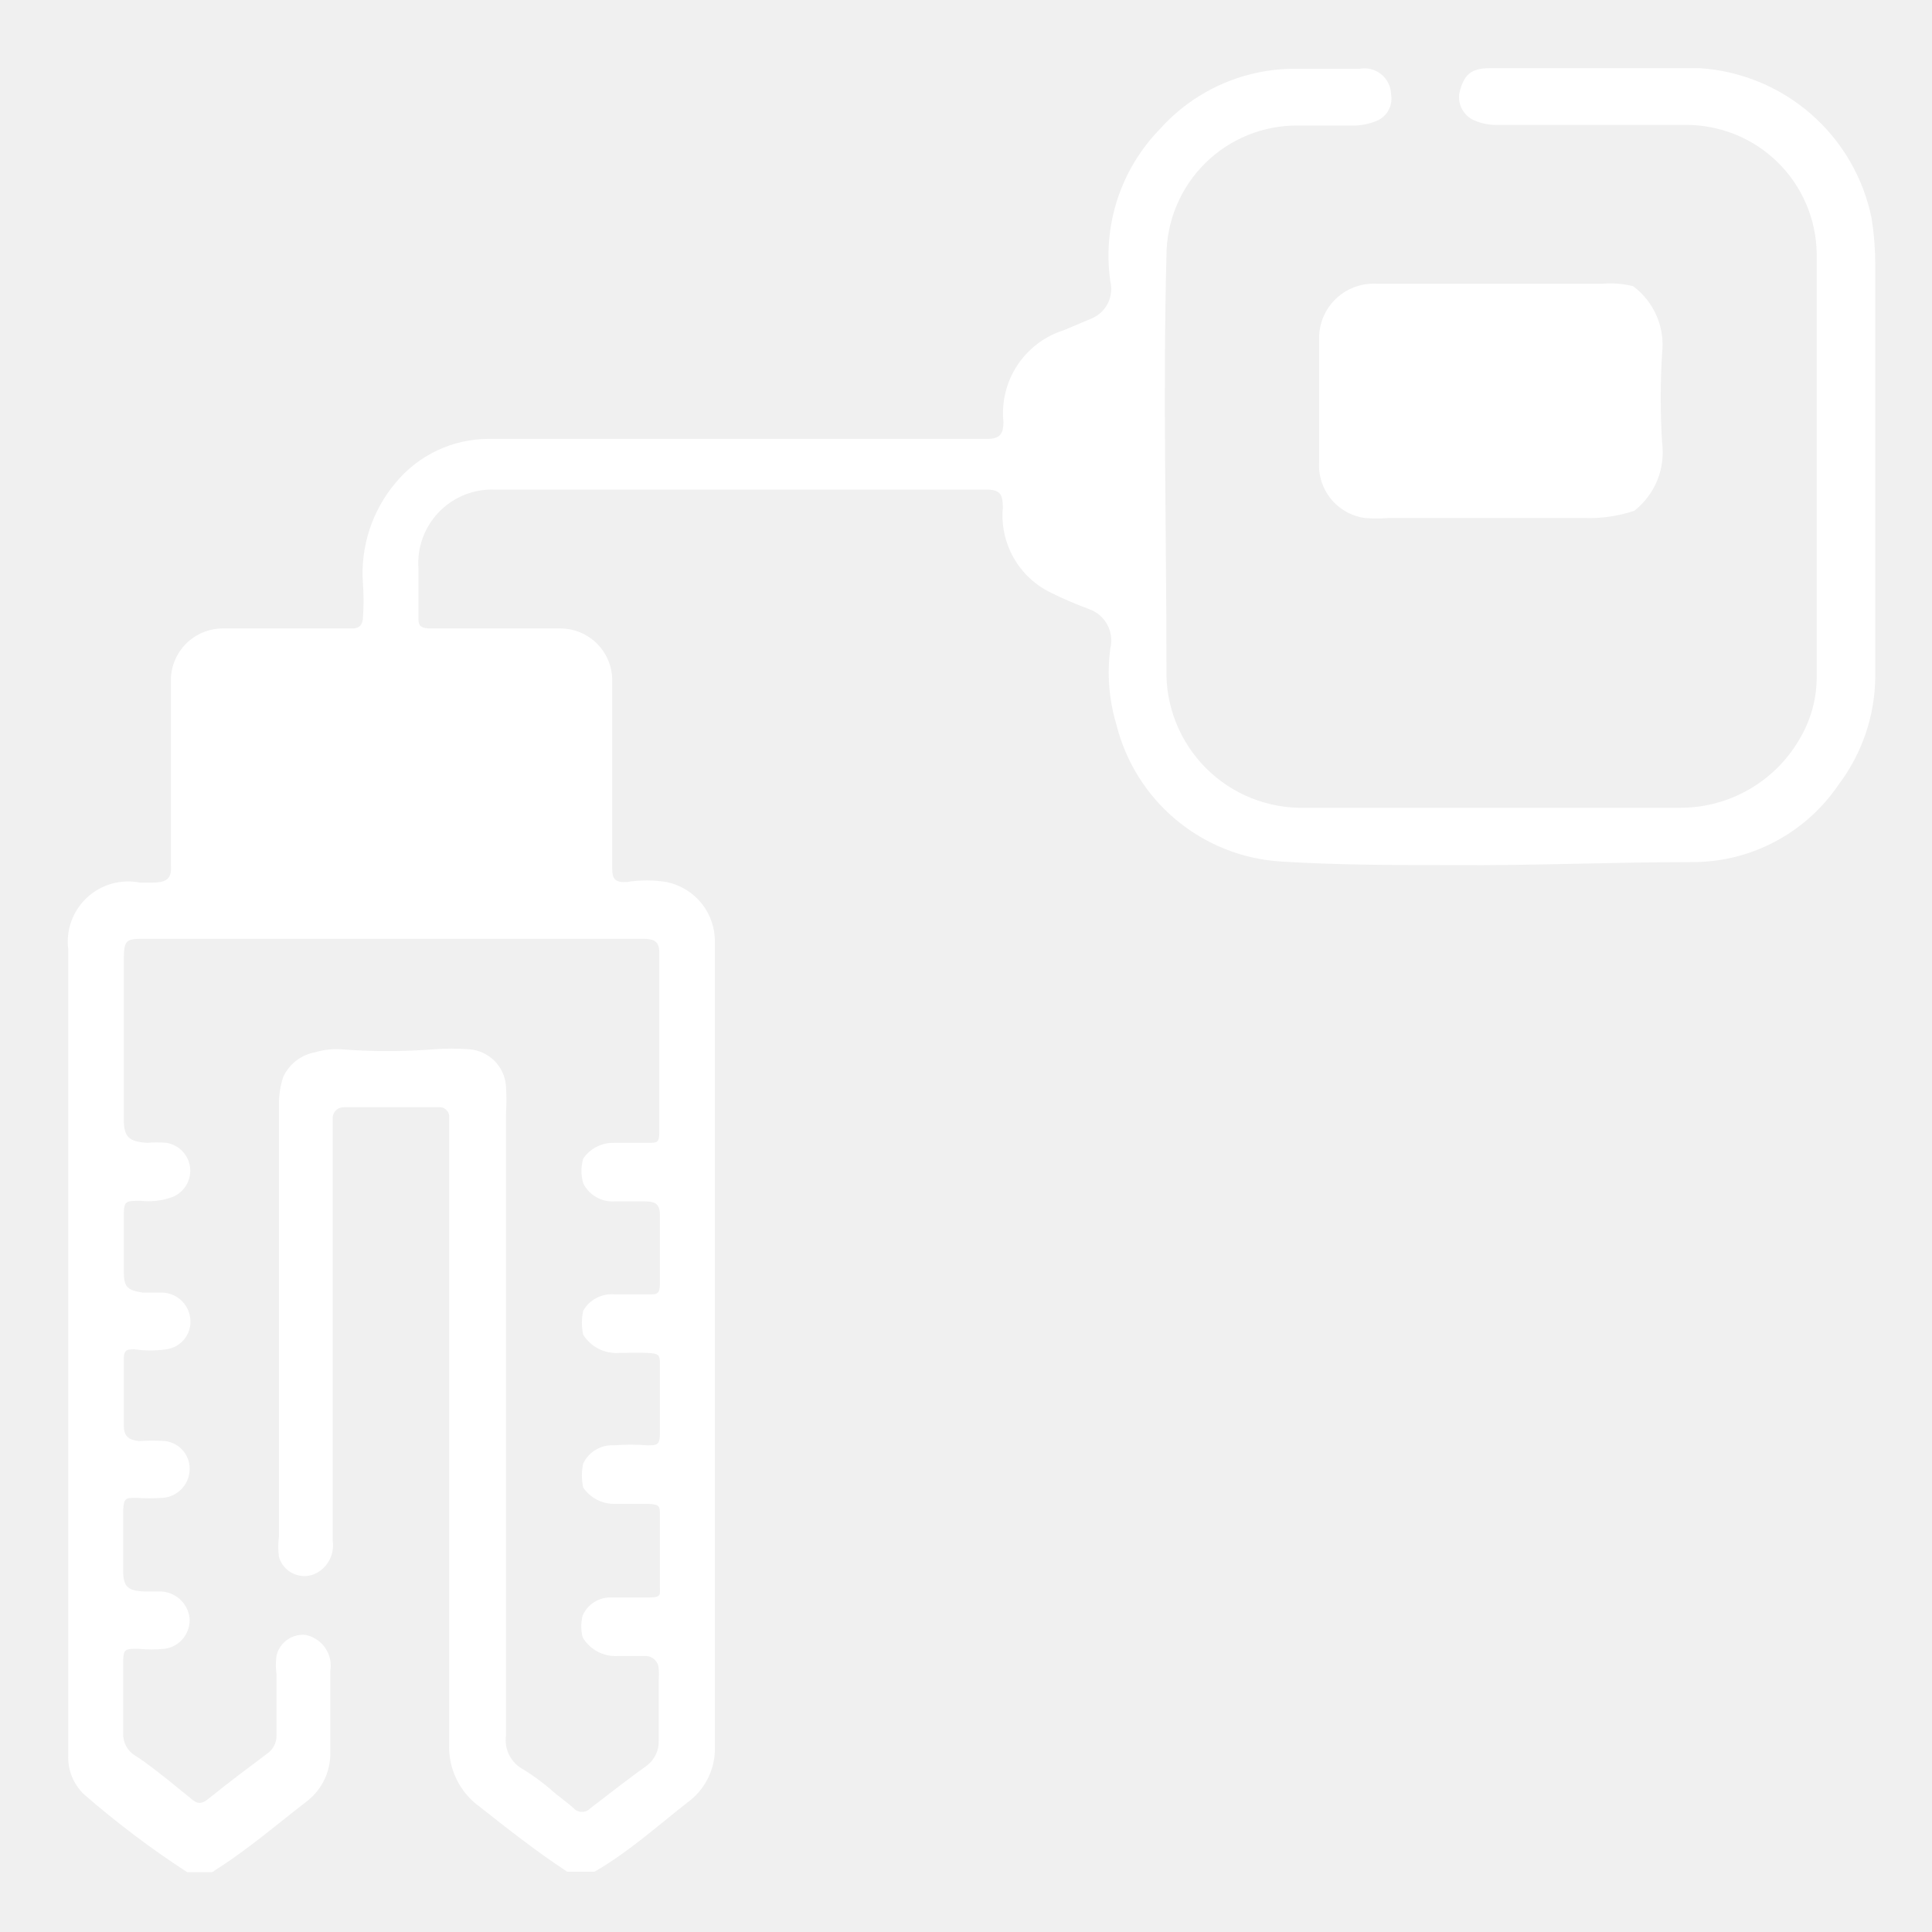
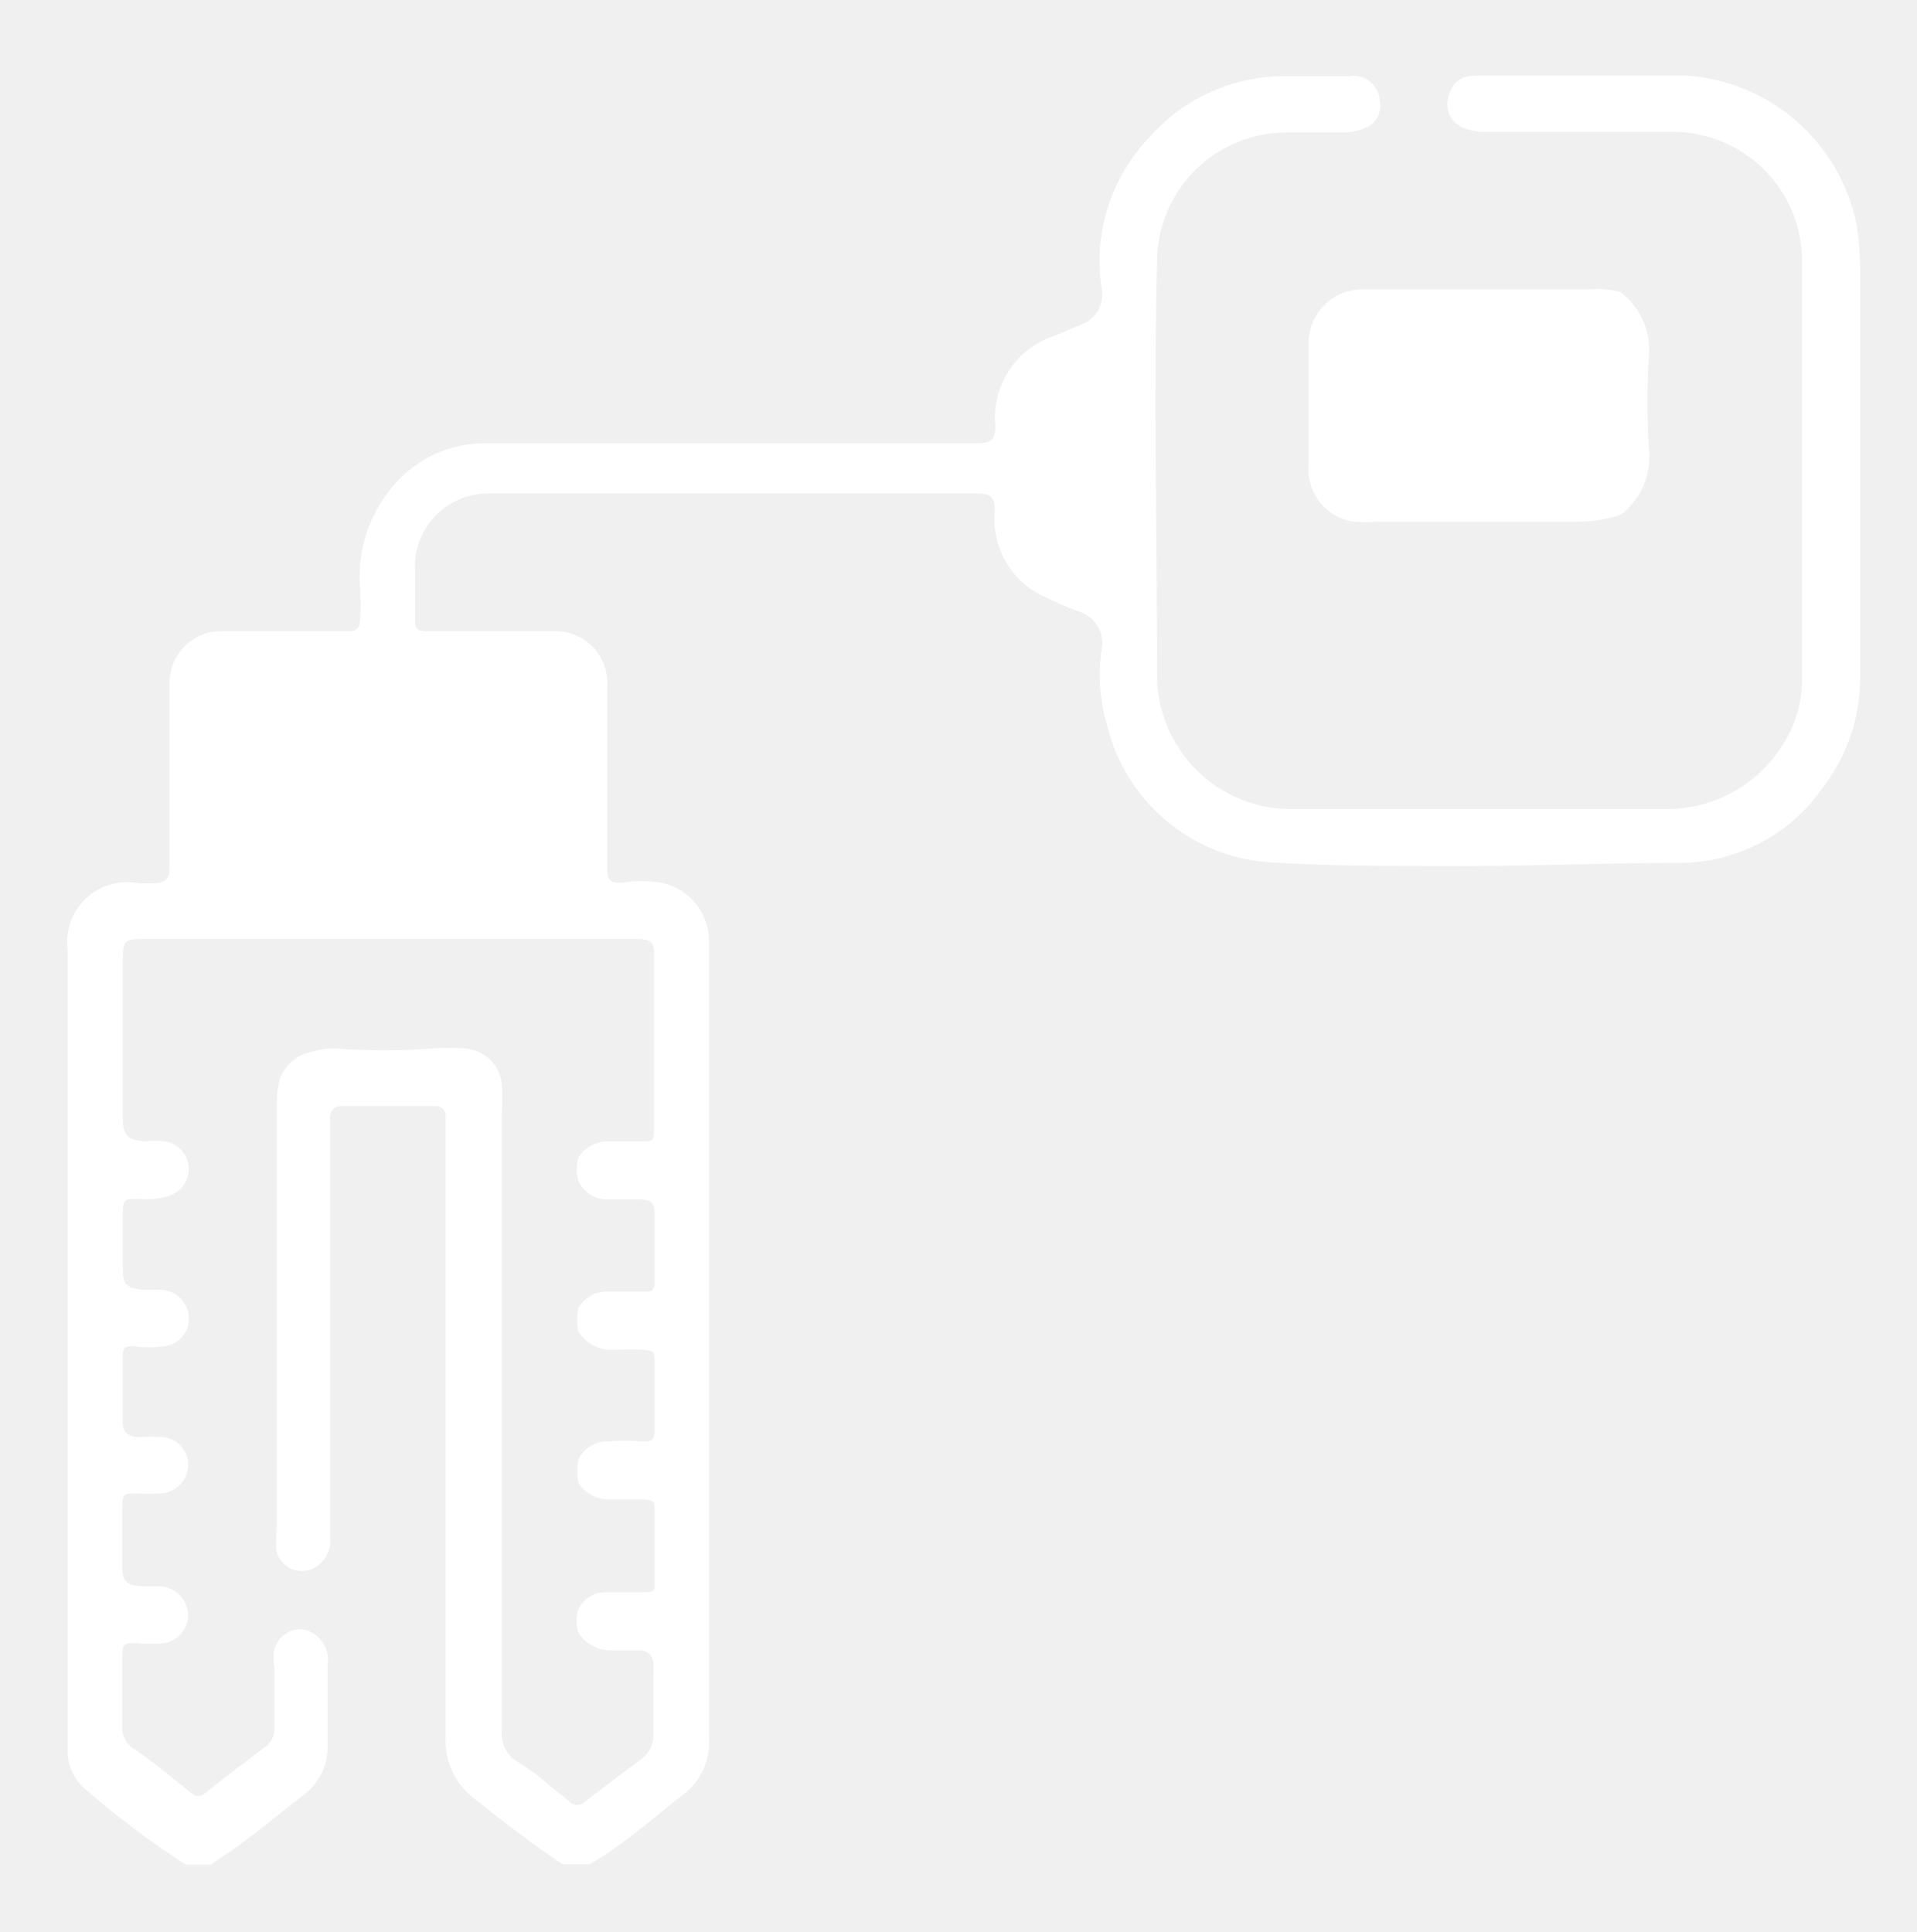
- <svg xmlns="http://www.w3.org/2000/svg" width="120" height="120" viewBox="0 0 120 120" fill="none">
-   <g clip-path="url(#clip0_5953_4188)">
-     <path d="M13.31 116.247H11.66C11.912 116.105 12.196 116.031 12.485 116.031C12.774 116.031 13.058 116.105 13.31 116.247Z" fill="white" />
-     <path d="M35.215 116.249C35.476 116.094 35.774 116.012 36.077 116.012C36.381 116.012 36.679 116.094 36.94 116.249H35.215Z" fill="white" />
-     <path d="M36.939 116.247H35.214C33.339 115.009 31.464 113.547 29.814 112.234C29.186 111.787 28.681 111.188 28.347 110.493C28.012 109.798 27.859 109.029 27.901 108.259V69.409C27.908 69.321 27.894 69.232 27.862 69.149C27.83 69.066 27.779 68.992 27.715 68.931C27.65 68.87 27.573 68.824 27.488 68.796C27.404 68.769 27.314 68.761 27.226 68.772C25.276 68.772 23.476 68.772 21.376 68.772C21.285 68.767 21.193 68.781 21.107 68.812C21.02 68.844 20.941 68.893 20.875 68.956C20.808 69.019 20.755 69.095 20.718 69.18C20.682 69.264 20.664 69.355 20.664 69.447V95.697C20.729 96.131 20.646 96.574 20.429 96.955C20.211 97.337 19.871 97.633 19.464 97.797C19.252 97.872 19.028 97.904 18.804 97.89C18.58 97.875 18.361 97.815 18.161 97.714C17.961 97.612 17.784 97.47 17.64 97.297C17.497 97.125 17.39 96.925 17.326 96.709C17.271 96.286 17.271 95.858 17.326 95.434V68.622C17.319 68.036 17.408 67.454 17.589 66.897C17.771 66.499 18.047 66.151 18.393 65.883C18.739 65.615 19.145 65.435 19.576 65.359C20.086 65.205 20.619 65.141 21.151 65.172C23.086 65.322 25.029 65.322 26.964 65.172C27.688 65.117 28.415 65.117 29.139 65.172C29.725 65.214 30.277 65.464 30.697 65.876C31.116 66.288 31.374 66.836 31.426 67.422C31.463 68.021 31.463 68.623 31.426 69.222V107.809C31.37 108.229 31.445 108.655 31.639 109.031C31.834 109.406 32.139 109.713 32.514 109.909C33.094 110.266 33.645 110.668 34.164 111.109C34.651 111.559 35.176 111.897 35.626 112.309C35.693 112.382 35.774 112.44 35.865 112.48C35.955 112.52 36.053 112.54 36.151 112.54C36.25 112.54 36.348 112.52 36.438 112.48C36.528 112.44 36.61 112.382 36.676 112.309C37.839 111.409 39.001 110.509 40.201 109.647C40.432 109.465 40.617 109.23 40.741 108.963C40.865 108.696 40.924 108.404 40.914 108.109V104.359C40.932 104.122 40.932 103.884 40.914 103.647C40.909 103.535 40.882 103.425 40.834 103.325C40.785 103.224 40.717 103.134 40.633 103.06C40.549 102.986 40.45 102.931 40.344 102.896C40.237 102.862 40.125 102.849 40.014 102.859C39.451 102.859 38.889 102.859 38.326 102.859C37.898 102.878 37.473 102.779 37.096 102.574C36.72 102.37 36.406 102.066 36.189 101.697C36.076 101.254 36.076 100.79 36.189 100.347C36.34 99.999 36.593 99.706 36.914 99.505C37.236 99.304 37.61 99.206 37.989 99.222C38.776 99.222 39.526 99.222 40.314 99.222C41.101 99.222 40.989 99.034 40.989 98.547C40.989 97.084 40.989 95.584 40.989 94.122C40.989 93.559 40.989 93.447 40.276 93.409H38.176C37.793 93.414 37.414 93.325 37.074 93.148C36.734 92.971 36.443 92.713 36.226 92.397C36.114 91.903 36.114 91.391 36.226 90.897C36.397 90.54 36.67 90.243 37.011 90.043C37.352 89.842 37.744 89.748 38.139 89.772C38.825 89.716 39.515 89.716 40.201 89.772C40.801 89.772 40.989 89.772 40.989 89.022C40.989 87.634 40.989 86.209 40.989 84.822C40.989 84.184 40.989 84.072 40.239 84.034C39.489 83.997 39.039 84.034 38.439 84.034C38.003 84.062 37.568 83.972 37.179 83.775C36.789 83.577 36.461 83.278 36.226 82.909C36.114 82.416 36.114 81.903 36.226 81.409C36.419 81.071 36.706 80.795 37.052 80.616C37.398 80.436 37.788 80.36 38.176 80.397H40.239C40.839 80.397 40.989 80.397 40.989 79.647C40.989 78.272 40.989 76.884 40.989 75.484C40.989 74.847 40.764 74.622 40.089 74.622C39.414 74.622 38.814 74.622 38.139 74.622C37.745 74.641 37.355 74.544 37.015 74.345C36.675 74.145 36.401 73.85 36.226 73.497C36.077 72.995 36.077 72.461 36.226 71.959C36.439 71.65 36.725 71.399 37.059 71.229C37.393 71.059 37.764 70.975 38.139 70.984H40.239C40.839 70.984 40.951 70.984 40.951 70.272C40.951 66.522 40.951 62.772 40.951 59.209C40.951 58.534 40.726 58.347 40.051 58.309H9.114C7.801 58.309 7.689 58.309 7.689 59.734V69.522C7.689 70.647 8.026 70.909 9.151 70.984C9.55 70.947 9.952 70.947 10.351 70.984C10.74 71.051 11.096 71.246 11.361 71.538C11.626 71.83 11.786 72.203 11.814 72.597C11.84 72.992 11.732 73.385 11.508 73.712C11.283 74.038 10.955 74.28 10.576 74.397C9.984 74.59 9.358 74.654 8.739 74.584C7.764 74.584 7.689 74.584 7.689 75.597V78.972C7.689 79.947 7.914 80.134 8.851 80.284H9.976C10.424 80.272 10.86 80.426 11.199 80.717C11.539 81.008 11.758 81.415 11.814 81.859C11.845 82.086 11.831 82.317 11.773 82.538C11.714 82.76 11.612 82.967 11.473 83.149C11.333 83.33 11.159 83.482 10.96 83.596C10.761 83.709 10.541 83.782 10.314 83.809C9.667 83.903 9.01 83.903 8.364 83.809C7.914 83.809 7.689 83.809 7.689 84.409C7.689 85.797 7.689 87.147 7.689 88.534C7.689 89.209 7.989 89.434 8.626 89.509C9.176 89.471 9.727 89.471 10.276 89.509C10.714 89.566 11.113 89.788 11.392 90.129C11.671 90.471 11.809 90.907 11.776 91.347C11.75 91.786 11.563 92.2 11.252 92.51C10.941 92.821 10.528 93.008 10.089 93.034C9.552 93.072 9.013 93.072 8.476 93.034C7.801 93.034 7.689 93.034 7.651 93.822V97.572C7.651 98.547 7.951 98.809 8.926 98.847H9.901C10.362 98.844 10.808 99.01 11.153 99.314C11.499 99.619 11.721 100.04 11.776 100.497C11.809 100.951 11.669 101.401 11.384 101.756C11.099 102.111 10.69 102.344 10.239 102.409C9.69 102.464 9.137 102.464 8.589 102.409C7.764 102.409 7.651 102.409 7.651 103.272C7.651 104.734 7.651 106.197 7.651 107.659C7.639 107.937 7.703 108.212 7.835 108.457C7.967 108.701 8.163 108.905 8.401 109.047C9.114 109.497 9.751 110.022 10.426 110.547L11.814 111.672C12.264 112.084 12.526 112.084 13.014 111.672C14.176 110.734 15.376 109.834 16.576 108.934C16.767 108.807 16.922 108.634 17.026 108.431C17.131 108.227 17.183 108.001 17.176 107.772C17.176 106.572 17.176 105.372 17.176 104.022C17.121 103.624 17.121 103.22 17.176 102.822C17.273 102.429 17.509 102.084 17.839 101.85C18.17 101.615 18.573 101.508 18.976 101.547C19.476 101.647 19.916 101.938 20.203 102.359C20.491 102.779 20.602 103.295 20.514 103.797V108.747C20.54 109.342 20.425 109.934 20.177 110.475C19.929 111.016 19.556 111.491 19.089 111.859C17.139 113.359 15.339 114.934 13.164 116.284H11.626C9.378 114.824 7.236 113.207 5.214 111.447C4.883 111.129 4.624 110.743 4.456 110.316C4.287 109.889 4.213 109.43 4.239 108.972C4.239 107.922 4.239 106.909 4.239 105.859V58.984C4.161 58.393 4.226 57.791 4.428 57.229C4.63 56.667 4.963 56.162 5.399 55.755C5.836 55.348 6.363 55.051 6.937 54.889C7.512 54.726 8.116 54.703 8.701 54.822H9.376C10.314 54.822 10.689 54.634 10.614 53.697C10.614 51.372 10.614 49.084 10.614 46.759C10.614 45.259 10.614 43.722 10.614 42.222C10.623 41.38 10.963 40.574 11.558 39.979C12.154 39.383 12.959 39.044 13.801 39.034C16.314 39.034 18.826 39.034 21.301 39.034H21.901C22.276 39.034 22.501 38.847 22.539 38.434C22.595 37.685 22.595 36.933 22.539 36.184C22.388 33.938 23.113 31.72 24.564 29.997C25.265 29.143 26.147 28.455 27.145 27.982C28.143 27.509 29.234 27.262 30.339 27.259H61.314C62.064 27.259 62.326 26.997 62.326 26.209C62.2 24.973 62.504 23.73 63.187 22.692C63.87 21.654 64.891 20.883 66.076 20.509L67.764 19.797C68.211 19.62 68.58 19.287 68.8 18.86C69.021 18.432 69.079 17.939 68.964 17.472C68.719 15.766 68.868 14.027 69.401 12.389C69.934 10.751 70.837 9.256 72.039 8.022C73.07 6.868 74.329 5.94 75.735 5.294C77.142 4.649 78.666 4.301 80.214 4.272C81.601 4.272 83.026 4.272 84.451 4.272C84.686 4.228 84.926 4.236 85.157 4.295C85.388 4.353 85.603 4.461 85.789 4.611C85.974 4.76 86.125 4.948 86.23 5.162C86.336 5.375 86.394 5.609 86.401 5.847C86.461 6.165 86.417 6.493 86.275 6.784C86.133 7.074 85.901 7.311 85.614 7.459C85.166 7.664 84.681 7.779 84.189 7.797H80.626C79.559 7.787 78.501 7.988 77.512 8.388C76.523 8.789 75.623 9.38 74.864 10.129C74.104 10.879 73.5 11.77 73.086 12.754C72.672 13.737 72.456 14.793 72.451 15.859C72.226 24.409 72.451 32.959 72.451 41.547C72.42 42.688 72.622 43.823 73.045 44.884C73.467 45.944 74.101 46.907 74.909 47.715C75.716 48.522 76.679 49.156 77.739 49.578C78.8 50.001 79.935 50.203 81.076 50.172C87.564 50.172 94.089 50.172 100.614 50.172C101.851 50.172 103.089 50.172 104.364 50.172C105.896 50.174 107.4 49.764 108.719 48.986C110.039 48.207 111.125 47.089 111.864 45.747C112.512 44.604 112.848 43.311 112.839 41.997C112.839 33.297 112.839 24.547 112.839 15.747C112.824 14.683 112.6 13.633 112.179 12.656C111.759 11.678 111.15 10.794 110.387 10.052C109.624 9.31 108.723 8.726 107.735 8.333C106.746 7.939 105.69 7.745 104.626 7.759H93.114C92.601 7.782 92.089 7.693 91.614 7.497C91.285 7.366 91.011 7.128 90.834 6.822C90.657 6.516 90.588 6.159 90.639 5.809C90.901 4.647 91.351 4.234 92.551 4.234C96.901 4.234 101.214 4.234 105.564 4.234C108.124 4.398 110.559 5.402 112.491 7.09C114.423 8.778 115.745 11.057 116.251 13.572C116.401 14.527 116.476 15.492 116.476 16.459C116.476 24.972 116.476 33.484 116.476 42.034C116.457 44.46 115.655 46.815 114.189 48.747C113.173 50.244 111.802 51.465 110.199 52.303C108.596 53.141 106.81 53.568 105.001 53.547C100.089 53.547 95.176 53.772 90.264 53.734C86.701 53.734 83.101 53.734 79.539 53.509C77.155 53.357 74.882 52.45 73.048 50.92C71.214 49.389 69.915 47.315 69.339 44.997C68.88 43.466 68.752 41.856 68.964 40.272C69.086 39.775 69.02 39.251 68.777 38.8C68.535 38.35 68.133 38.005 67.651 37.834C66.82 37.53 66.006 37.179 65.214 36.784C64.254 36.306 63.462 35.548 62.94 34.611C62.418 33.675 62.191 32.602 62.289 31.534C62.289 30.672 62.101 30.409 61.239 30.409C56.964 30.409 52.689 30.409 48.414 30.409H38.214C35.739 30.409 33.264 30.409 30.714 30.409C30.074 30.387 29.437 30.499 28.844 30.738C28.251 30.977 27.714 31.338 27.269 31.797C26.823 32.257 26.479 32.805 26.259 33.405C26.038 34.006 25.947 34.646 25.989 35.284C25.989 36.259 25.989 37.272 25.989 38.284C25.989 38.734 25.989 38.997 26.626 39.034H27.676C30.039 39.034 32.439 39.034 34.801 39.034C35.228 39.034 35.65 39.119 36.044 39.283C36.438 39.448 36.795 39.689 37.095 39.992C37.395 40.296 37.632 40.656 37.792 41.051C37.952 41.447 38.031 41.87 38.026 42.297C38.026 45.672 38.026 49.047 38.026 52.422V53.959C38.026 54.634 38.251 54.822 38.926 54.784C39.746 54.653 40.582 54.653 41.401 54.784C42.261 54.96 43.032 55.431 43.58 56.116C44.129 56.801 44.419 57.657 44.401 58.534V58.984C44.401 75.484 44.401 91.972 44.401 108.447C44.429 109.131 44.286 109.812 43.985 110.428C43.684 111.043 43.234 111.574 42.676 111.972C40.726 113.509 38.964 115.084 36.939 116.247Z" fill="white" />
-     <path d="M29.665 54.786H14.665C13.915 54.786 13.84 54.786 13.84 53.999V43.124C13.84 42.636 13.84 42.299 14.477 42.299H29.477C29.569 42.505 29.617 42.729 29.617 42.955C29.617 43.181 29.569 43.405 29.477 43.611C29.477 44.511 29.477 45.336 29.477 46.199C29.516 46.633 29.381 47.064 29.102 47.399C29.037 47.427 28.967 47.441 28.896 47.441C28.825 47.441 28.755 47.427 28.69 47.399C27.971 47.04 27.163 46.897 26.365 46.986H21.415C20.954 46.963 20.493 47.039 20.065 47.211C19.792 47.323 19.557 47.508 19.384 47.747C19.212 47.986 19.11 48.268 19.09 48.561C19.119 48.869 19.243 49.161 19.444 49.396C19.646 49.631 19.915 49.798 20.215 49.874C20.514 49.91 20.816 49.91 21.115 49.874H25.727C26.202 49.837 26.678 49.837 27.152 49.874C27.744 49.943 28.344 49.839 28.877 49.574C29.055 49.422 29.282 49.342 29.515 49.349C29.629 49.428 29.72 49.535 29.779 49.66C29.838 49.785 29.864 49.923 29.852 50.061V54.036C29.897 54.166 29.902 54.306 29.869 54.439C29.836 54.572 29.765 54.693 29.665 54.786Z" fill="white" />
-     <path d="M29.663 54.789V50.402C29.757 50.148 29.757 49.868 29.663 49.614C29.7 48.915 29.7 48.214 29.663 47.514C29.888 46.756 29.888 45.948 29.663 45.19C29.663 44.477 29.85 43.764 29.663 43.052C29.644 42.827 29.644 42.602 29.663 42.377H33.862C34.538 42.377 34.725 42.565 34.725 43.239V54.114C34.725 54.752 34.725 54.902 33.9 54.902L29.663 54.789Z" fill="white" />
-     <path d="M68.889 22.799V34.274C68.889 34.874 68.889 34.949 68.214 34.724C66.114 33.861 65.589 33.486 65.627 31.274C65.664 29.061 65.627 27.524 65.627 25.836C65.608 25.366 65.734 24.901 65.989 24.505C66.244 24.109 66.615 23.801 67.052 23.624C67.682 23.389 68.295 23.113 68.889 22.799Z" fill="white" />
-     <path d="M29.438 47.514C29.595 47.842 29.676 48.201 29.676 48.564C29.676 48.927 29.595 49.286 29.438 49.614C29.155 49.868 28.822 50.059 28.46 50.176C28.098 50.292 27.716 50.331 27.338 50.289C25.276 50.289 23.176 50.289 21.076 50.289H20.813C19.688 50.289 18.938 49.651 18.938 48.714C18.932 48.481 18.975 48.249 19.065 48.034C19.155 47.819 19.289 47.625 19.459 47.466C19.629 47.306 19.831 47.185 20.052 47.109C20.272 47.033 20.506 47.005 20.738 47.026H27.451C28.15 46.948 28.855 47.12 29.438 47.514Z" fill="white" />
-     <path d="M101.436 17.775C102.074 18.25 102.577 18.884 102.893 19.615C103.209 20.345 103.327 21.146 103.236 21.937C103.123 23.785 103.123 25.639 103.236 27.487C103.341 28.282 103.238 29.092 102.936 29.835C102.633 30.578 102.142 31.229 101.511 31.725C100.508 32.06 99.454 32.212 98.398 32.175H86.248C85.761 32.212 85.272 32.212 84.786 32.175C83.95 32.062 83.19 31.634 82.66 30.979C82.13 30.323 81.871 29.49 81.936 28.65C81.936 26.137 81.936 23.625 81.936 21.15C81.914 20.681 81.991 20.213 82.16 19.776C82.33 19.338 82.589 18.941 82.921 18.61C83.252 18.278 83.65 18.019 84.087 17.849C84.524 17.68 84.992 17.603 85.461 17.625C88.498 17.625 91.573 17.625 94.611 17.625H99.523C100.165 17.57 100.81 17.621 101.436 17.775Z" fill="white" />
-     <path d="M92.666 20.664H99.003C99.791 20.664 99.941 20.664 99.941 21.602V27.864C99.941 28.689 99.941 28.877 98.928 28.877H91.428H86.253C85.391 28.877 85.203 28.877 85.203 27.789V21.752C85.203 20.814 85.391 20.664 86.366 20.664H92.666Z" fill="white" />
+ <svg xmlns="http://www.w3.org/2000/svg" width="120" height="121" viewBox="0 0 120 121" fill="none">
+   <g clip-path="url(#clip0_467_1697)">
+     <path d="M13.31 116.747H11.66C11.912 116.605 12.196 116.531 12.485 116.531C12.774 116.531 13.058 116.605 13.31 116.747Z" fill="white" />
+     <path d="M35.215 116.749C35.476 116.594 35.774 116.512 36.077 116.512C36.381 116.512 36.679 116.594 36.94 116.749H35.215Z" fill="white" />
+     <path d="M36.938 116.747H35.213C33.338 115.509 31.463 114.047 29.813 112.734C29.185 112.287 28.68 111.688 28.346 110.993C28.012 110.298 27.858 109.529 27.9 108.759V69.909C27.907 69.821 27.893 69.732 27.861 69.649C27.829 69.566 27.778 69.492 27.714 69.431C27.649 69.37 27.572 69.324 27.487 69.296C27.403 69.269 27.313 69.261 27.225 69.272C25.275 69.272 23.475 69.272 21.375 69.272C21.284 69.267 21.192 69.281 21.105 69.312C21.019 69.344 20.94 69.393 20.874 69.456C20.807 69.519 20.754 69.595 20.718 69.68C20.681 69.764 20.663 69.855 20.663 69.947V96.197C20.728 96.631 20.645 97.074 20.428 97.455C20.21 97.837 19.87 98.133 19.463 98.297C19.251 98.372 19.027 98.404 18.803 98.39C18.579 98.375 18.36 98.315 18.16 98.214C17.96 98.112 17.782 97.97 17.639 97.797C17.495 97.625 17.389 97.425 17.325 97.209C17.27 96.786 17.27 96.358 17.325 95.934V69.122C17.318 68.536 17.407 67.954 17.588 67.397C17.77 66.999 18.046 66.651 18.392 66.383C18.738 66.115 19.144 65.935 19.575 65.859C20.085 65.705 20.618 65.641 21.15 65.672C23.085 65.822 25.028 65.822 26.963 65.672C27.687 65.617 28.414 65.617 29.138 65.672C29.724 65.714 30.276 65.964 30.696 66.376C31.115 66.788 31.373 67.336 31.425 67.922C31.463 68.521 31.463 69.123 31.425 69.722V108.309C31.369 108.729 31.444 109.155 31.638 109.531C31.833 109.906 32.138 110.213 32.513 110.409C33.093 110.766 33.644 111.168 34.163 111.609C34.65 112.059 35.175 112.397 35.625 112.809C35.692 112.882 35.773 112.94 35.864 112.98C35.954 113.02 36.052 113.04 36.15 113.04C36.249 113.04 36.347 113.02 36.437 112.98C36.528 112.94 36.609 112.882 36.675 112.809C37.838 111.909 39 111.009 40.2 110.147C40.431 109.965 40.616 109.73 40.74 109.463C40.864 109.196 40.923 108.904 40.913 108.609V104.859C40.931 104.622 40.931 104.384 40.913 104.147C40.908 104.035 40.881 103.925 40.833 103.825C40.784 103.724 40.716 103.634 40.632 103.56C40.548 103.486 40.449 103.431 40.343 103.396C40.236 103.362 40.124 103.349 40.013 103.359C39.45 103.359 38.888 103.359 38.325 103.359C37.897 103.378 37.472 103.279 37.095 103.074C36.719 102.87 36.405 102.566 36.188 102.197C36.075 101.754 36.075 101.29 36.188 100.847C36.339 100.499 36.592 100.206 36.913 100.005C37.235 99.804 37.609 99.706 37.988 99.722C38.775 99.722 39.525 99.722 40.313 99.722C41.1 99.722 40.988 99.534 40.988 99.047C40.988 97.584 40.988 96.084 40.988 94.622C40.988 94.059 40.988 93.947 40.275 93.909H38.175C37.792 93.915 37.413 93.825 37.073 93.648C36.733 93.471 36.442 93.213 36.225 92.897C36.113 92.403 36.113 91.891 36.225 91.397C36.396 91.04 36.669 90.743 37.01 90.543C37.351 90.342 37.743 90.248 38.138 90.272C38.824 90.216 39.514 90.216 40.2 90.272C40.8 90.272 40.988 90.272 40.988 89.522C40.988 88.134 40.988 86.709 40.988 85.322C40.988 84.684 40.988 84.572 40.238 84.534C39.488 84.497 39.038 84.534 38.438 84.534C38.002 84.562 37.567 84.472 37.178 84.275C36.788 84.077 36.459 83.778 36.225 83.409C36.113 82.916 36.113 82.403 36.225 81.909C36.419 81.571 36.705 81.295 37.051 81.116C37.397 80.936 37.787 80.86 38.175 80.897H40.238C40.838 80.897 40.988 80.897 40.988 80.147C40.988 78.772 40.988 77.384 40.988 75.984C40.988 75.347 40.763 75.122 40.088 75.122C39.413 75.122 38.813 75.122 38.138 75.122C37.744 75.141 37.353 75.044 37.014 74.845C36.674 74.645 36.4 74.35 36.225 73.997C36.076 73.495 36.076 72.961 36.225 72.459C36.438 72.15 36.724 71.899 37.058 71.729C37.392 71.559 37.763 71.475 38.138 71.484H40.238C40.838 71.484 40.95 71.484 40.95 70.772C40.95 67.022 40.95 63.272 40.95 59.709C40.95 59.034 40.725 58.847 40.05 58.809H9.113C7.8 58.809 7.688 58.809 7.688 60.234V70.022C7.688 71.147 8.025 71.409 9.15 71.484C9.549 71.447 9.951 71.447 10.35 71.484C10.739 71.551 11.095 71.746 11.36 72.038C11.626 72.33 11.785 72.703 11.813 73.097C11.839 73.492 11.731 73.885 11.507 74.212C11.282 74.538 10.954 74.78 10.575 74.897C9.983 75.09 9.357 75.154 8.738 75.084C7.763 75.084 7.688 75.084 7.688 76.097V79.472C7.688 80.447 7.913 80.634 8.85 80.784H9.975C10.423 80.772 10.859 80.926 11.198 81.217C11.538 81.508 11.757 81.915 11.813 82.359C11.844 82.586 11.83 82.817 11.772 83.038C11.713 83.26 11.611 83.467 11.472 83.649C11.332 83.83 11.158 83.982 10.959 84.096C10.76 84.209 10.54 84.282 10.313 84.309C9.666 84.403 9.009 84.403 8.363 84.309C7.913 84.309 7.688 84.309 7.688 84.909C7.688 86.297 7.688 87.647 7.688 89.034C7.688 89.709 7.988 89.934 8.625 90.009C9.175 89.971 9.726 89.971 10.275 90.009C10.713 90.066 11.112 90.288 11.391 90.629C11.67 90.971 11.808 91.407 11.775 91.847C11.749 92.286 11.562 92.7 11.251 93.01C10.941 93.321 10.527 93.508 10.088 93.534C9.551 93.572 9.012 93.572 8.475 93.534C7.8 93.534 7.688 93.534 7.65 94.322V98.072C7.65 99.047 7.95 99.309 8.925 99.347H9.9C10.361 99.344 10.807 99.51 11.152 99.814C11.498 100.119 11.72 100.54 11.775 100.997C11.809 101.451 11.668 101.901 11.383 102.256C11.098 102.611 10.688 102.844 10.238 102.909C9.689 102.964 9.136 102.964 8.588 102.909C7.763 102.909 7.65 102.909 7.65 103.772C7.65 105.234 7.65 106.697 7.65 108.159C7.638 108.437 7.702 108.712 7.834 108.957C7.966 109.201 8.162 109.405 8.4 109.547C9.113 109.997 9.75 110.522 10.425 111.047L11.813 112.172C12.263 112.584 12.525 112.584 13.013 112.172C14.175 111.234 15.375 110.334 16.575 109.434C16.766 109.307 16.921 109.134 17.026 108.931C17.131 108.727 17.182 108.501 17.175 108.272C17.175 107.072 17.175 105.872 17.175 104.522C17.12 104.124 17.12 103.72 17.175 103.322C17.273 102.929 17.508 102.584 17.838 102.35C18.169 102.115 18.572 102.008 18.975 102.047C19.475 102.147 19.915 102.438 20.202 102.859C20.49 103.279 20.601 103.795 20.513 104.297V109.247C20.539 109.842 20.424 110.434 20.176 110.975C19.928 111.516 19.555 111.991 19.088 112.359C17.138 113.859 15.338 115.434 13.163 116.784H11.625C9.378 115.324 7.235 113.707 5.213 111.947C4.882 111.629 4.623 111.243 4.455 110.816C4.287 110.389 4.213 109.93 4.238 109.472C4.238 108.422 4.238 107.409 4.238 106.359V59.484C4.16 58.893 4.225 58.291 4.427 57.729C4.629 57.167 4.962 56.662 5.398 56.255C5.835 55.848 6.362 55.551 6.936 55.389C7.511 55.226 8.115 55.203 8.7 55.322H9.375C10.313 55.322 10.688 55.134 10.613 54.197C10.613 51.872 10.613 49.584 10.613 47.259C10.613 45.759 10.613 44.222 10.613 42.722C10.623 41.88 10.961 41.074 11.557 40.479C12.153 39.883 12.958 39.544 13.8 39.534C16.313 39.534 18.825 39.534 21.3 39.534H21.9C22.275 39.534 22.5 39.347 22.538 38.934C22.594 38.185 22.594 37.433 22.538 36.684C22.387 34.438 23.113 32.22 24.563 30.497C25.264 29.643 26.146 28.955 27.144 28.482C28.142 28.009 29.233 27.762 30.338 27.759H61.313C62.063 27.759 62.325 27.497 62.325 26.709C62.199 25.473 62.503 24.23 63.186 23.192C63.869 22.154 64.89 21.383 66.075 21.009L67.763 20.297C68.21 20.12 68.579 19.787 68.799 19.36C69.02 18.932 69.078 18.439 68.963 17.972C68.718 16.266 68.867 14.527 69.4 12.889C69.933 11.251 70.836 9.756 72.038 8.522C73.069 7.368 74.328 6.44 75.734 5.794C77.141 5.149 78.665 4.801 80.213 4.772C81.6 4.772 83.025 4.772 84.45 4.772C84.684 4.728 84.925 4.736 85.156 4.795C85.387 4.853 85.603 4.961 85.788 5.111C85.973 5.26 86.124 5.448 86.23 5.662C86.335 5.875 86.394 6.109 86.4 6.347C86.46 6.665 86.416 6.993 86.274 7.284C86.132 7.574 85.9 7.811 85.613 7.959C85.165 8.164 84.68 8.279 84.188 8.297H80.625C79.558 8.287 78.5 8.488 77.511 8.888C76.522 9.289 75.622 9.88 74.862 10.629C74.103 11.379 73.499 12.27 73.085 13.254C72.671 14.237 72.455 15.293 72.45 16.359C72.225 24.909 72.45 33.459 72.45 42.047C72.419 43.188 72.621 44.323 73.044 45.384C73.466 46.444 74.1 47.407 74.907 48.215C75.715 49.022 76.678 49.656 77.738 50.078C78.799 50.501 79.934 50.703 81.075 50.672C87.563 50.672 94.088 50.672 100.613 50.672C101.85 50.672 103.088 50.672 104.363 50.672C105.895 50.674 107.399 50.264 108.718 49.486C110.038 48.707 111.124 47.589 111.863 46.247C112.511 45.104 112.847 43.811 112.838 42.497C112.838 33.797 112.838 25.047 112.838 16.247C112.823 15.183 112.599 14.133 112.178 13.156C111.758 12.178 111.149 11.294 110.386 10.552C109.623 9.81 108.722 9.226 107.734 8.833C106.745 8.439 105.689 8.245 104.625 8.259H93.113C92.6 8.282 92.088 8.193 91.613 7.997C91.284 7.866 91.01 7.628 90.833 7.322C90.656 7.016 90.587 6.659 90.638 6.309C90.9 5.147 91.35 4.734 92.55 4.734C96.9 4.734 101.213 4.734 105.563 4.734C108.123 4.898 110.558 5.902 112.49 7.59C114.423 9.278 115.744 11.557 116.25 14.072C116.4 15.027 116.475 15.992 116.475 16.959C116.475 25.472 116.475 33.984 116.475 42.534C116.456 44.96 115.654 47.315 114.188 49.247C113.172 50.744 111.801 51.965 110.198 52.803C108.595 53.641 106.809 54.068 105 54.047C100.088 54.047 95.175 54.272 90.263 54.234C86.7 54.234 83.1 54.234 79.538 54.009C77.154 53.857 74.881 52.95 73.047 51.42C71.213 49.889 69.914 47.815 69.338 45.497C68.879 43.966 68.751 42.356 68.963 40.772C69.085 40.275 69.019 39.751 68.776 39.3C68.534 38.85 68.132 38.505 67.65 38.334C66.819 38.03 66.005 37.679 65.213 37.284C64.253 36.806 63.461 36.048 62.939 35.111C62.417 34.175 62.19 33.102 62.288 32.034C62.288 31.172 62.1 30.909 61.238 30.909C56.963 30.909 52.688 30.909 48.413 30.909H38.213C35.738 30.909 33.263 30.909 30.713 30.909C30.073 30.887 29.436 30.999 28.843 31.238C28.25 31.477 27.713 31.838 27.268 32.297C26.822 32.757 26.478 33.305 26.258 33.905C26.038 34.506 25.945 35.146 25.988 35.784C25.988 36.759 25.988 37.772 25.988 38.784C25.988 39.234 25.988 39.497 26.625 39.534H27.675C30.038 39.534 32.438 39.534 34.8 39.534C35.227 39.534 35.65 39.619 36.043 39.783C36.437 39.948 36.794 40.189 37.094 40.492C37.394 40.796 37.631 41.156 37.791 41.551C37.95 41.947 38.03 42.37 38.025 42.797C38.025 46.172 38.025 49.547 38.025 52.922V54.459C38.025 55.134 38.25 55.322 38.925 55.284C39.745 55.153 40.581 55.153 41.4 55.284C42.26 55.46 43.031 55.931 43.579 56.616C44.127 57.301 44.418 58.157 44.4 59.034V59.484C44.4 75.984 44.4 92.472 44.4 108.947C44.428 109.631 44.285 110.312 43.984 110.928C43.683 111.543 43.233 112.074 42.675 112.472C40.725 114.009 38.963 115.584 36.938 116.747Z" fill="white" />
+     <path d="M29.666 55.286H14.666C13.916 55.286 13.841 55.286 13.841 54.499V43.624C13.841 43.136 13.841 42.799 14.478 42.799H29.478C29.57 43.005 29.618 43.229 29.618 43.455C29.618 43.681 29.57 43.905 29.478 44.111C29.478 45.011 29.478 45.836 29.478 46.699C29.517 47.133 29.382 47.564 29.103 47.899C29.038 47.927 28.968 47.941 28.897 47.941C28.826 47.941 28.756 47.927 28.691 47.899C27.972 47.54 27.164 47.397 26.366 47.486H21.416C20.955 47.463 20.494 47.539 20.066 47.711C19.793 47.823 19.558 48.008 19.385 48.247C19.213 48.486 19.111 48.768 19.091 49.061C19.12 49.369 19.244 49.661 19.445 49.896C19.647 50.131 19.916 50.298 20.216 50.374C20.515 50.41 20.817 50.41 21.116 50.374H25.728C26.203 50.337 26.679 50.337 27.153 50.374C27.745 50.443 28.345 50.339 28.878 50.074C29.055 49.922 29.283 49.842 29.516 49.849C29.63 49.928 29.721 50.035 29.78 50.16C29.839 50.285 29.865 50.423 29.853 50.561V54.536C29.898 54.666 29.903 54.806 29.87 54.939C29.837 55.072 29.766 55.193 29.666 55.286Z" fill="white" />
+     <path d="M29.663 55.289V50.902C29.757 50.648 29.757 50.368 29.663 50.114C29.7 49.415 29.7 48.714 29.663 48.014C29.888 47.256 29.888 46.448 29.663 45.69C29.663 44.977 29.85 44.264 29.663 43.552C29.644 43.327 29.644 43.102 29.663 42.877H33.862C34.538 42.877 34.725 43.065 34.725 43.739V54.614C34.725 55.252 34.725 55.402 33.9 55.402L29.663 55.289Z" fill="white" />
+     <path d="M68.889 23.299V34.774C68.889 35.374 68.889 35.449 68.214 35.224C66.114 34.361 65.589 33.986 65.627 31.774C65.664 29.561 65.627 28.024 65.627 26.336C65.608 25.866 65.734 25.401 65.989 25.005C66.244 24.609 66.615 24.301 67.052 24.124C67.682 23.889 68.295 23.613 68.889 23.299Z" fill="white" />
+     <path d="M29.439 48.014C29.596 48.342 29.677 48.701 29.677 49.064C29.677 49.427 29.596 49.786 29.439 50.114C29.156 50.368 28.823 50.559 28.461 50.676C28.099 50.792 27.717 50.831 27.339 50.789C25.277 50.789 23.177 50.789 21.077 50.789H20.814C19.689 50.789 18.939 50.151 18.939 49.214C18.933 48.981 18.976 48.749 19.066 48.534C19.156 48.319 19.29 48.125 19.46 47.966C19.63 47.806 19.832 47.685 20.052 47.609C20.273 47.533 20.507 47.505 20.739 47.526H27.452C28.151 47.448 28.855 47.62 29.439 48.014Z" fill="white" />
+     <path d="M101.437 18.275C102.075 18.75 102.578 19.384 102.894 20.115C103.21 20.845 103.328 21.646 103.237 22.437C103.124 24.285 103.124 26.139 103.237 27.987C103.342 28.782 103.239 29.592 102.937 30.335C102.634 31.078 102.143 31.729 101.512 32.225C100.509 32.56 99.455 32.712 98.399 32.675H86.249C85.762 32.712 85.273 32.712 84.787 32.675C83.951 32.562 83.191 32.134 82.661 31.479C82.131 30.823 81.872 29.99 81.937 29.15C81.937 26.637 81.937 24.125 81.937 21.65C81.915 21.181 81.992 20.713 82.161 20.276C82.331 19.838 82.59 19.441 82.922 19.11C83.253 18.778 83.65 18.519 84.088 18.349C84.525 18.18 84.993 18.103 85.462 18.125C88.499 18.125 91.574 18.125 94.612 18.125H99.524C100.166 18.07 100.811 18.121 101.437 18.275Z" fill="white" />
+     <path d="M92.665 21.164H99.002C99.79 21.164 99.94 21.164 99.94 22.102V28.364C99.94 29.189 99.94 29.377 98.927 29.377H91.427H86.252C85.39 29.377 85.202 29.377 85.202 28.289V22.252C85.202 21.314 85.39 21.164 86.365 21.164H92.665Z" fill="white" />
  </g>
  <defs>
-     <clipPath id="clip0_5953_4188">
-       <rect width="120" height="120" fill="white" />
+     <clipPath id="clip0_467_1697">
+       <rect width="120" height="120" fill="white" transform="translate(0 0.5)" />
    </clipPath>
  </defs>
</svg>
